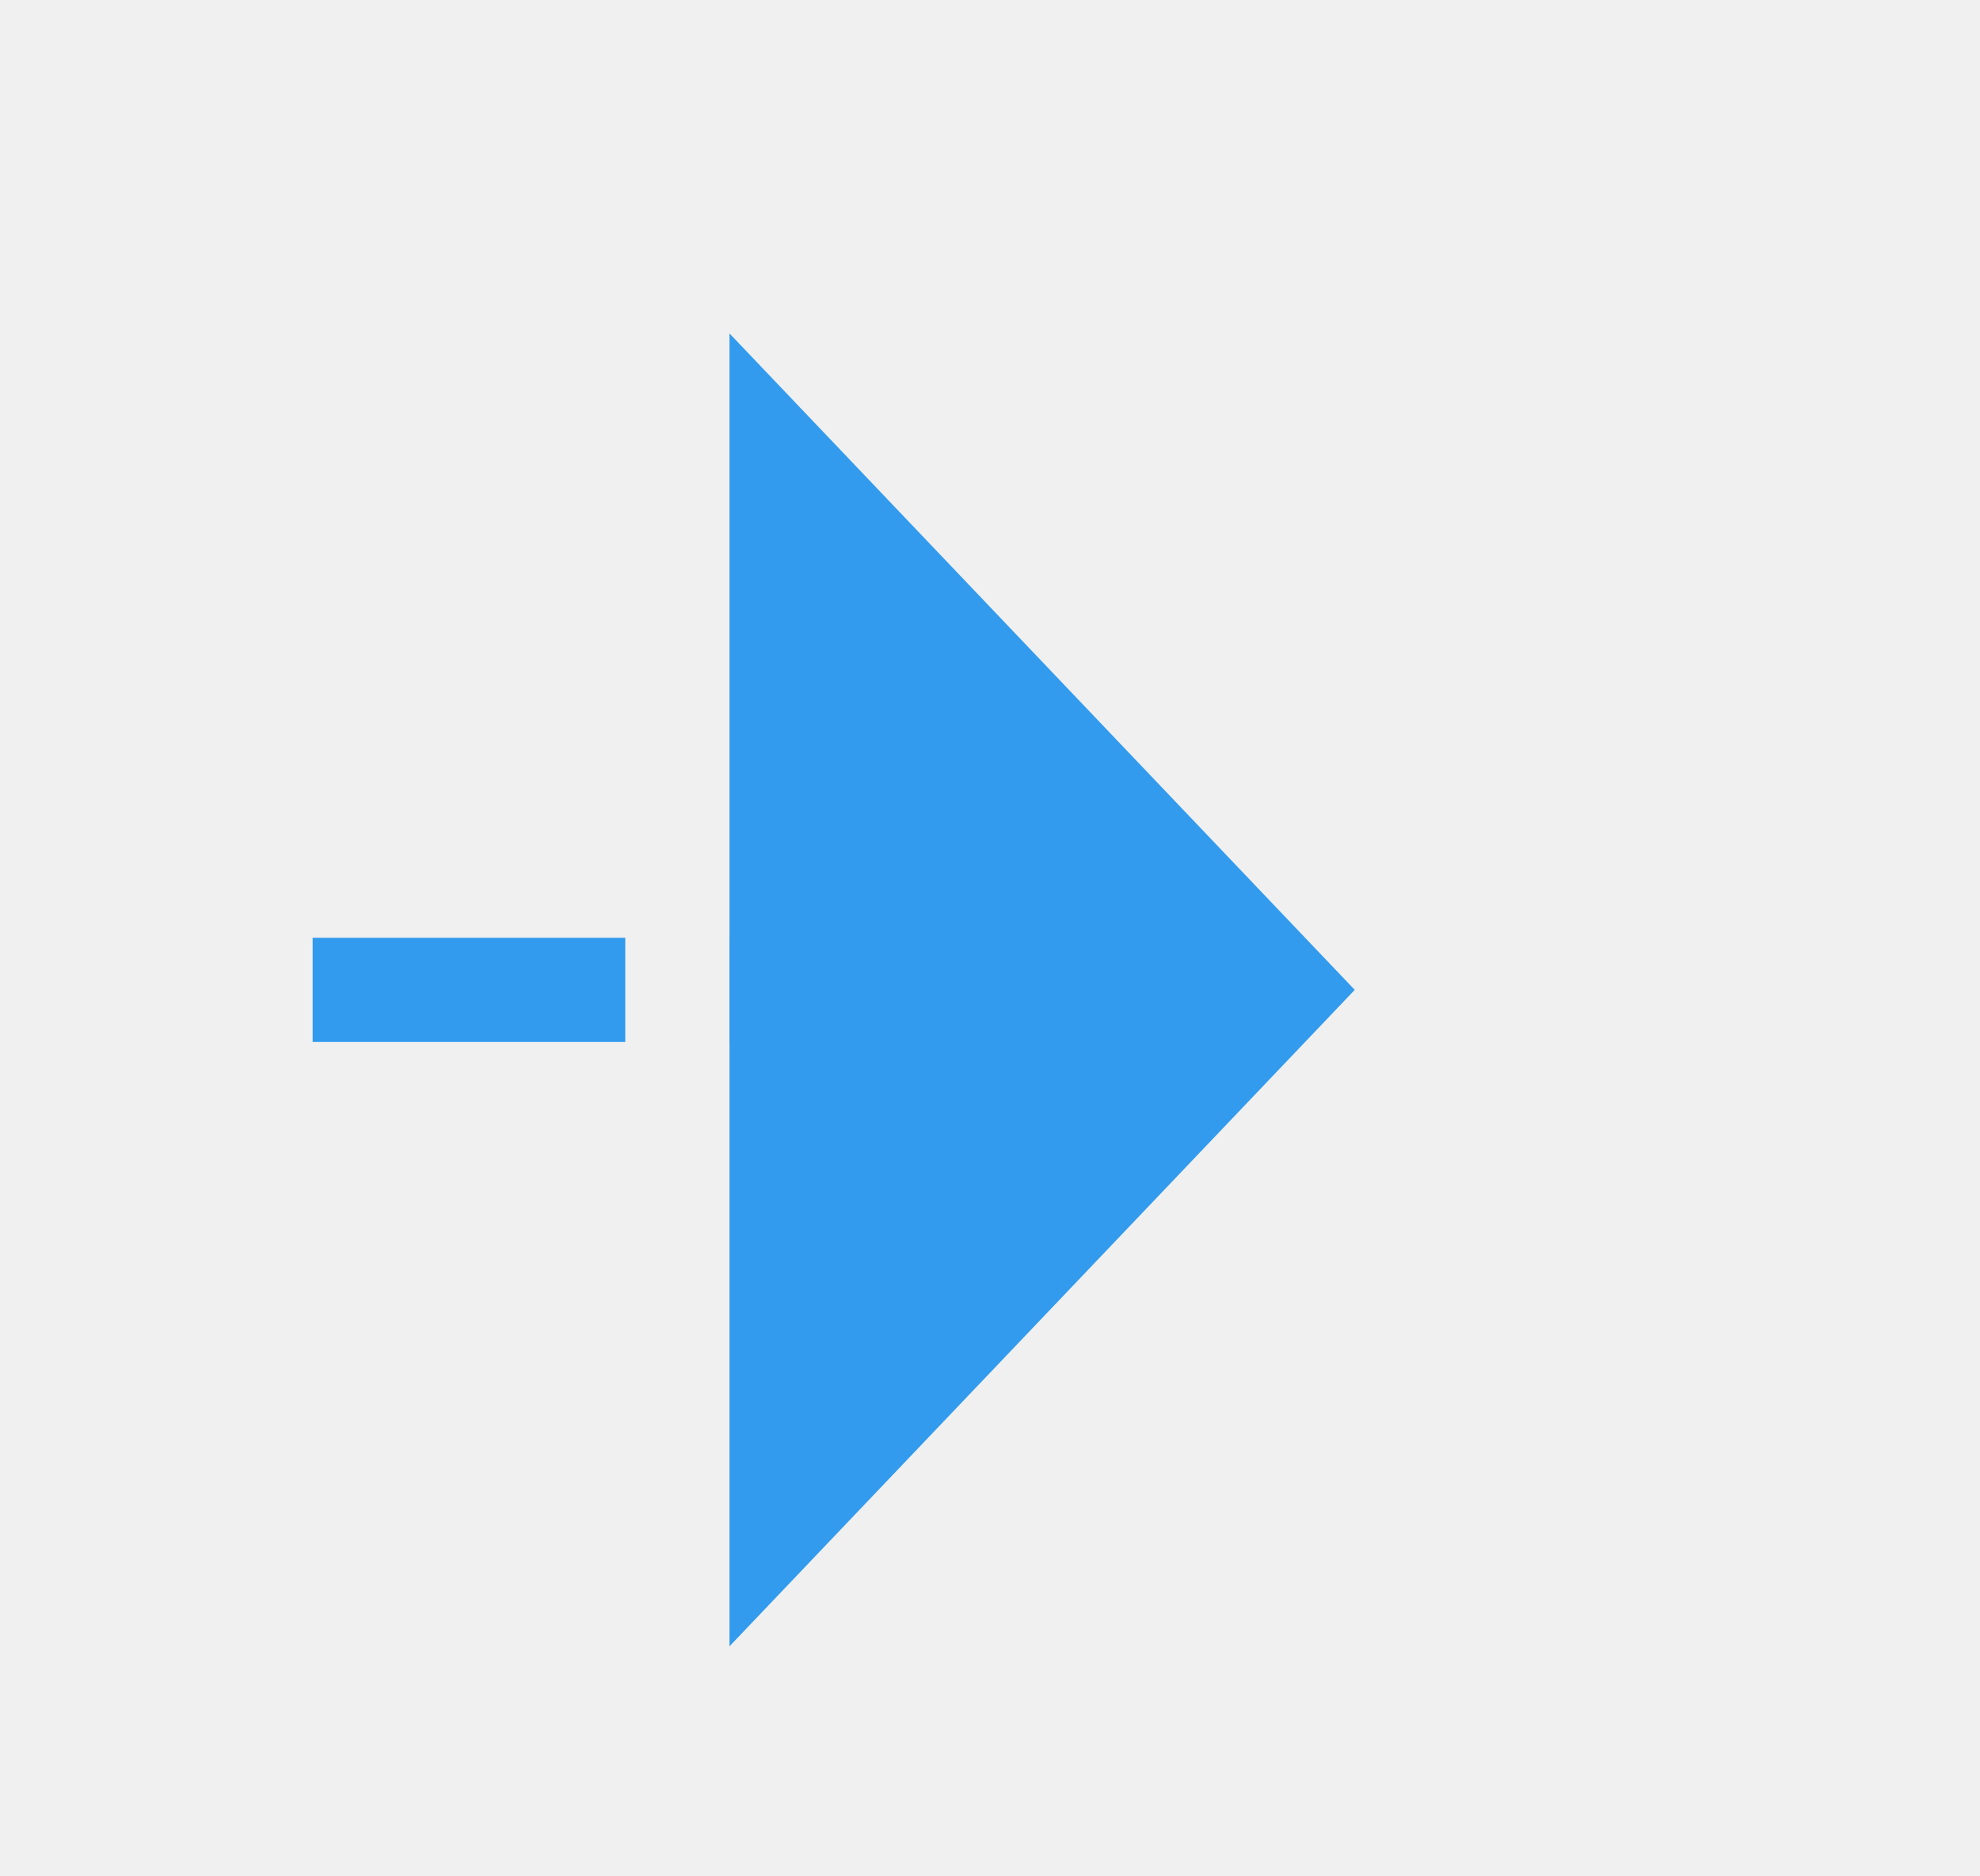
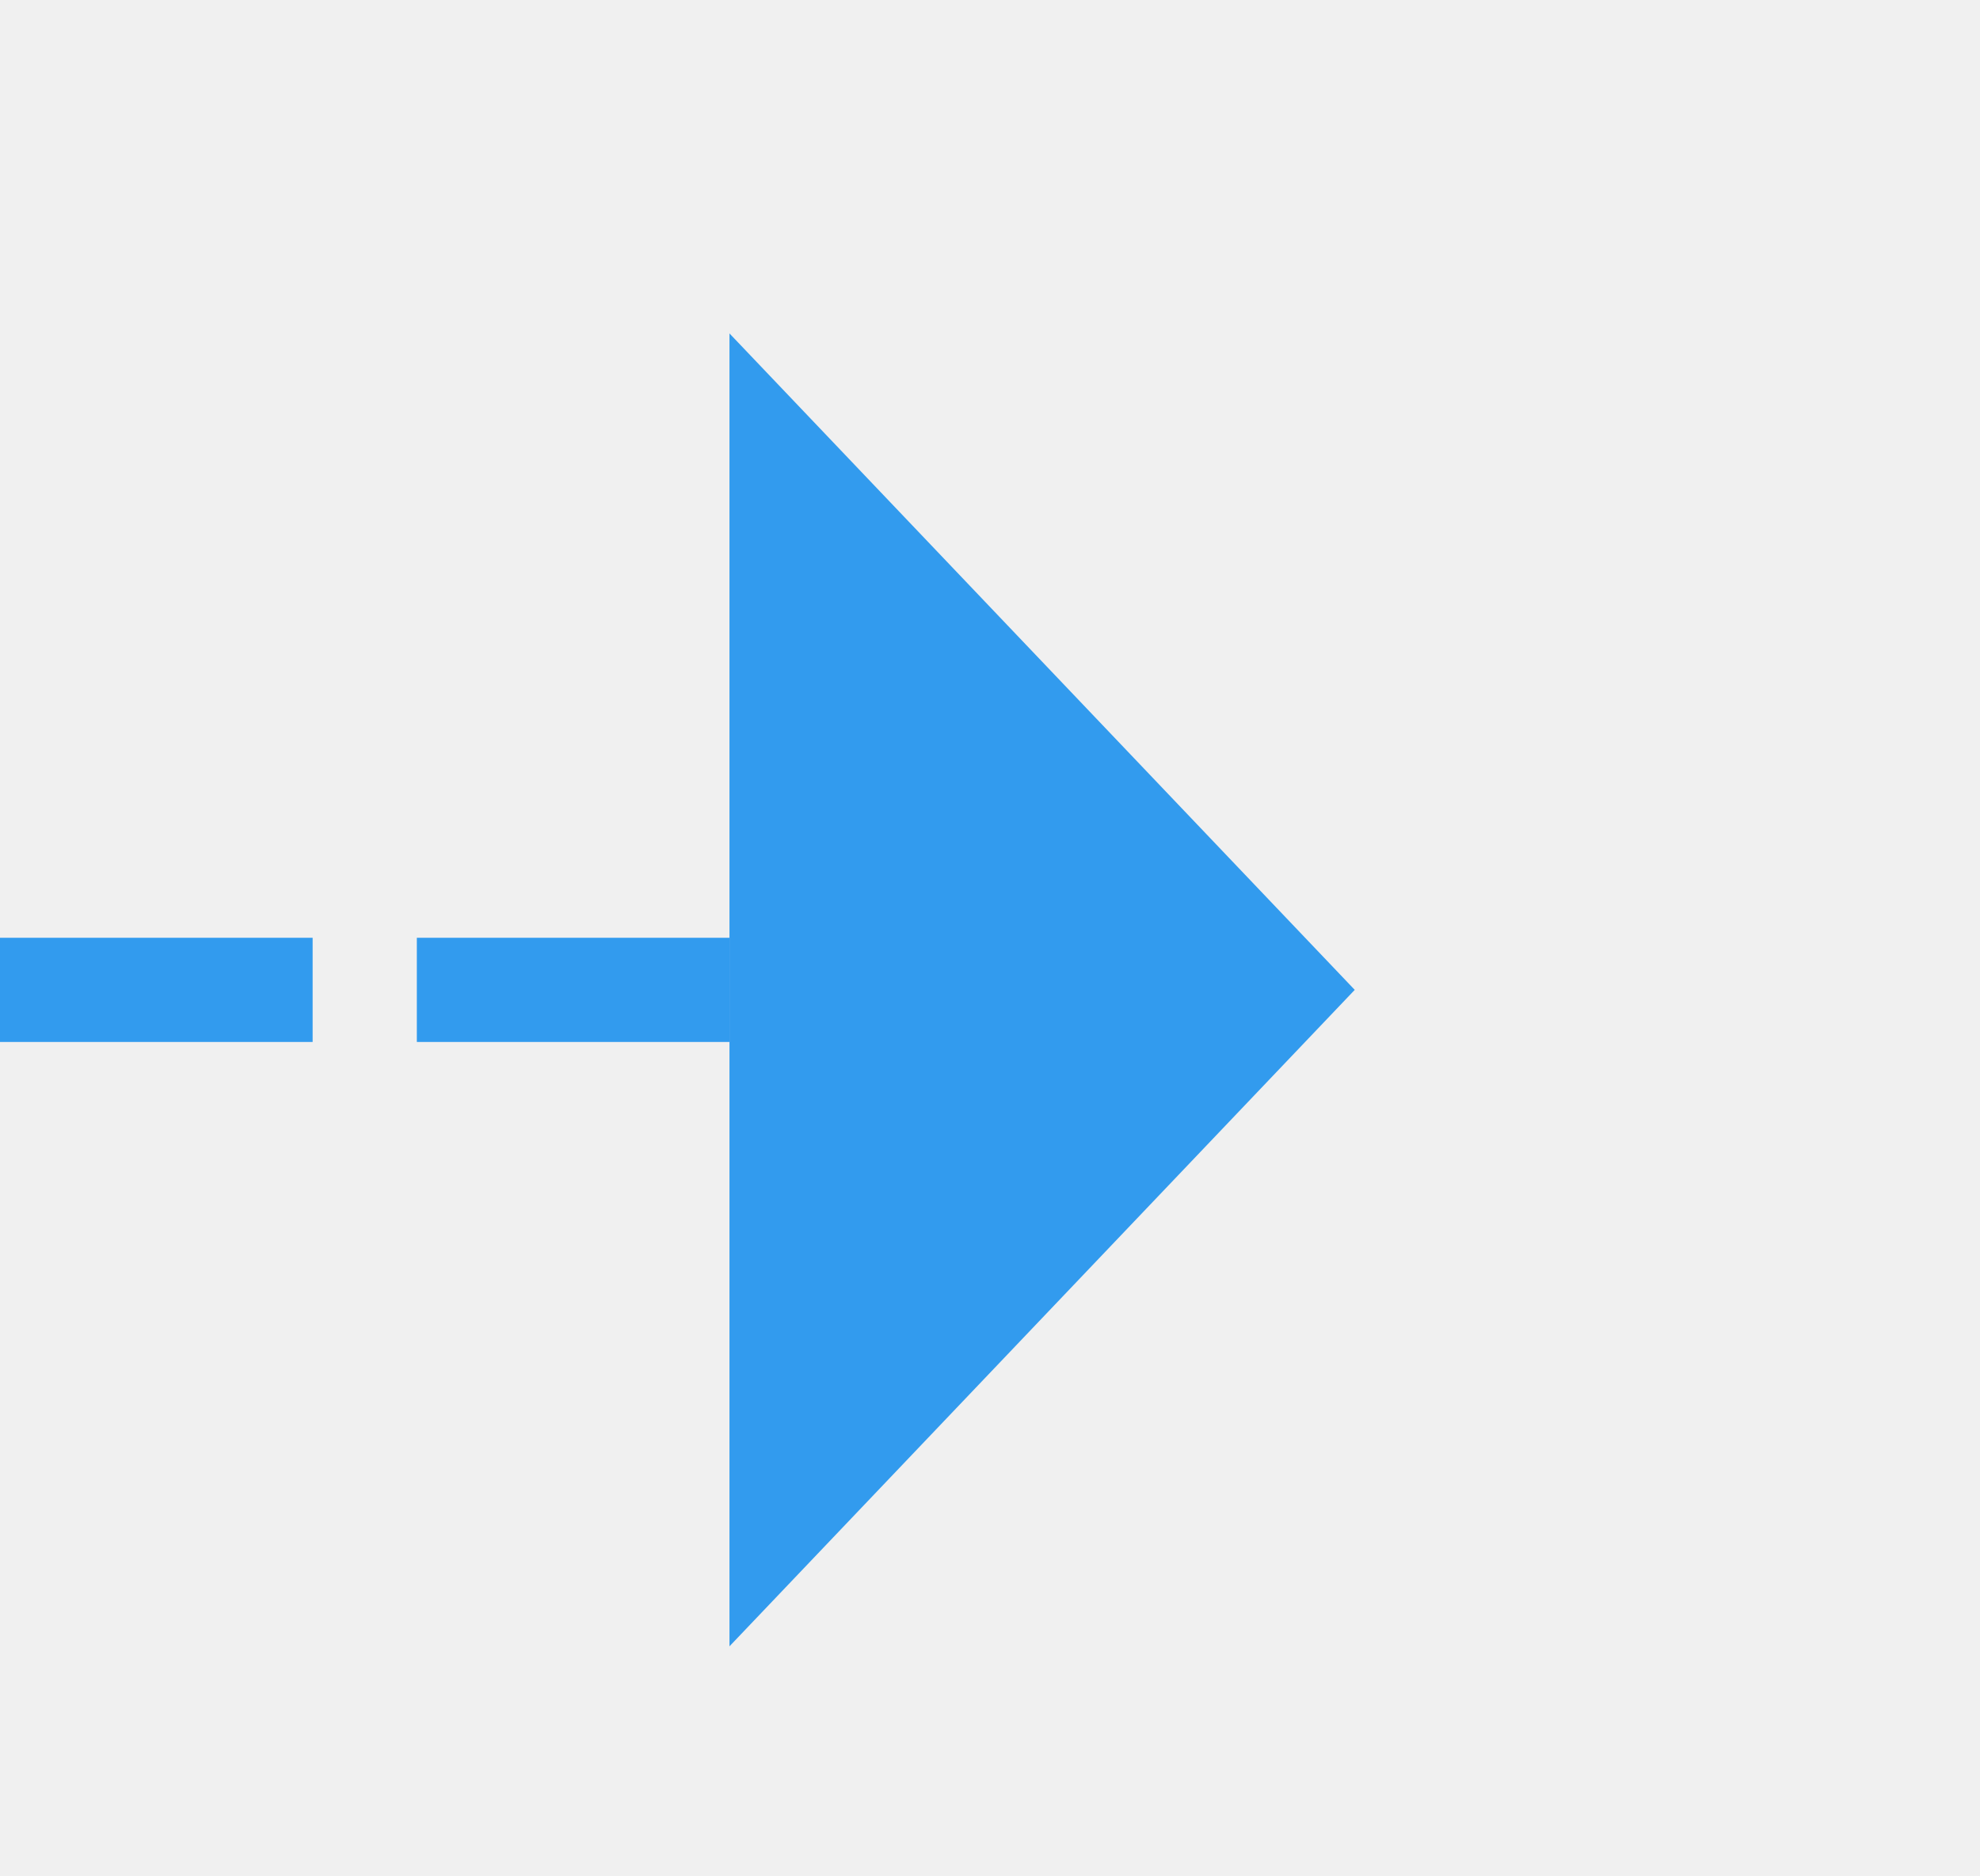
- <svg xmlns="http://www.w3.org/2000/svg" version="1.1" width="19px" height="18px" preserveAspectRatio="xMinYMid meet" viewBox="1515 1403  19 16">
-   <defs>
-     <mask fill="white" id="clip206">
-       <path d="M 1488 1400  L 1518 1400  L 1518 1423  L 1488 1423  Z M 1477 1400  L 1537 1400  L 1537 1423  L 1477 1423  Z " fill-rule="evenodd" />
-     </mask>
-   </defs>
-   <path d="M 1488 1411.5  L 1477 1411.5  M 1518 1411.5  L 1523 1411.5  " stroke-width="1" stroke-dasharray="3,1" stroke="#329bee" fill="none" />
-   <path d="M 1522 1417.8  L 1528 1411.5  L 1522 1405.2  L 1522 1417.8  Z " fill-rule="nonzero" fill="#329bee" stroke="none" mask="url(#clip206)" />
+ <svg xmlns="http://www.w3.org/2000/svg" version="1.1" width="19px" height="18px" preserveAspectRatio="xMinYMid meet" viewBox="1644 1403  19 16">
+   <path d="M 1628 1411.5  L 1652 1411.5  " stroke-width="1" stroke-dasharray="3,1" stroke="#329bee" fill="none" />
+   <path d="M 1651 1417.8  L 1657 1411.5  L 1651 1405.2  L 1651 1417.8  Z " fill-rule="nonzero" fill="#329bee" stroke="none" />
</svg>
